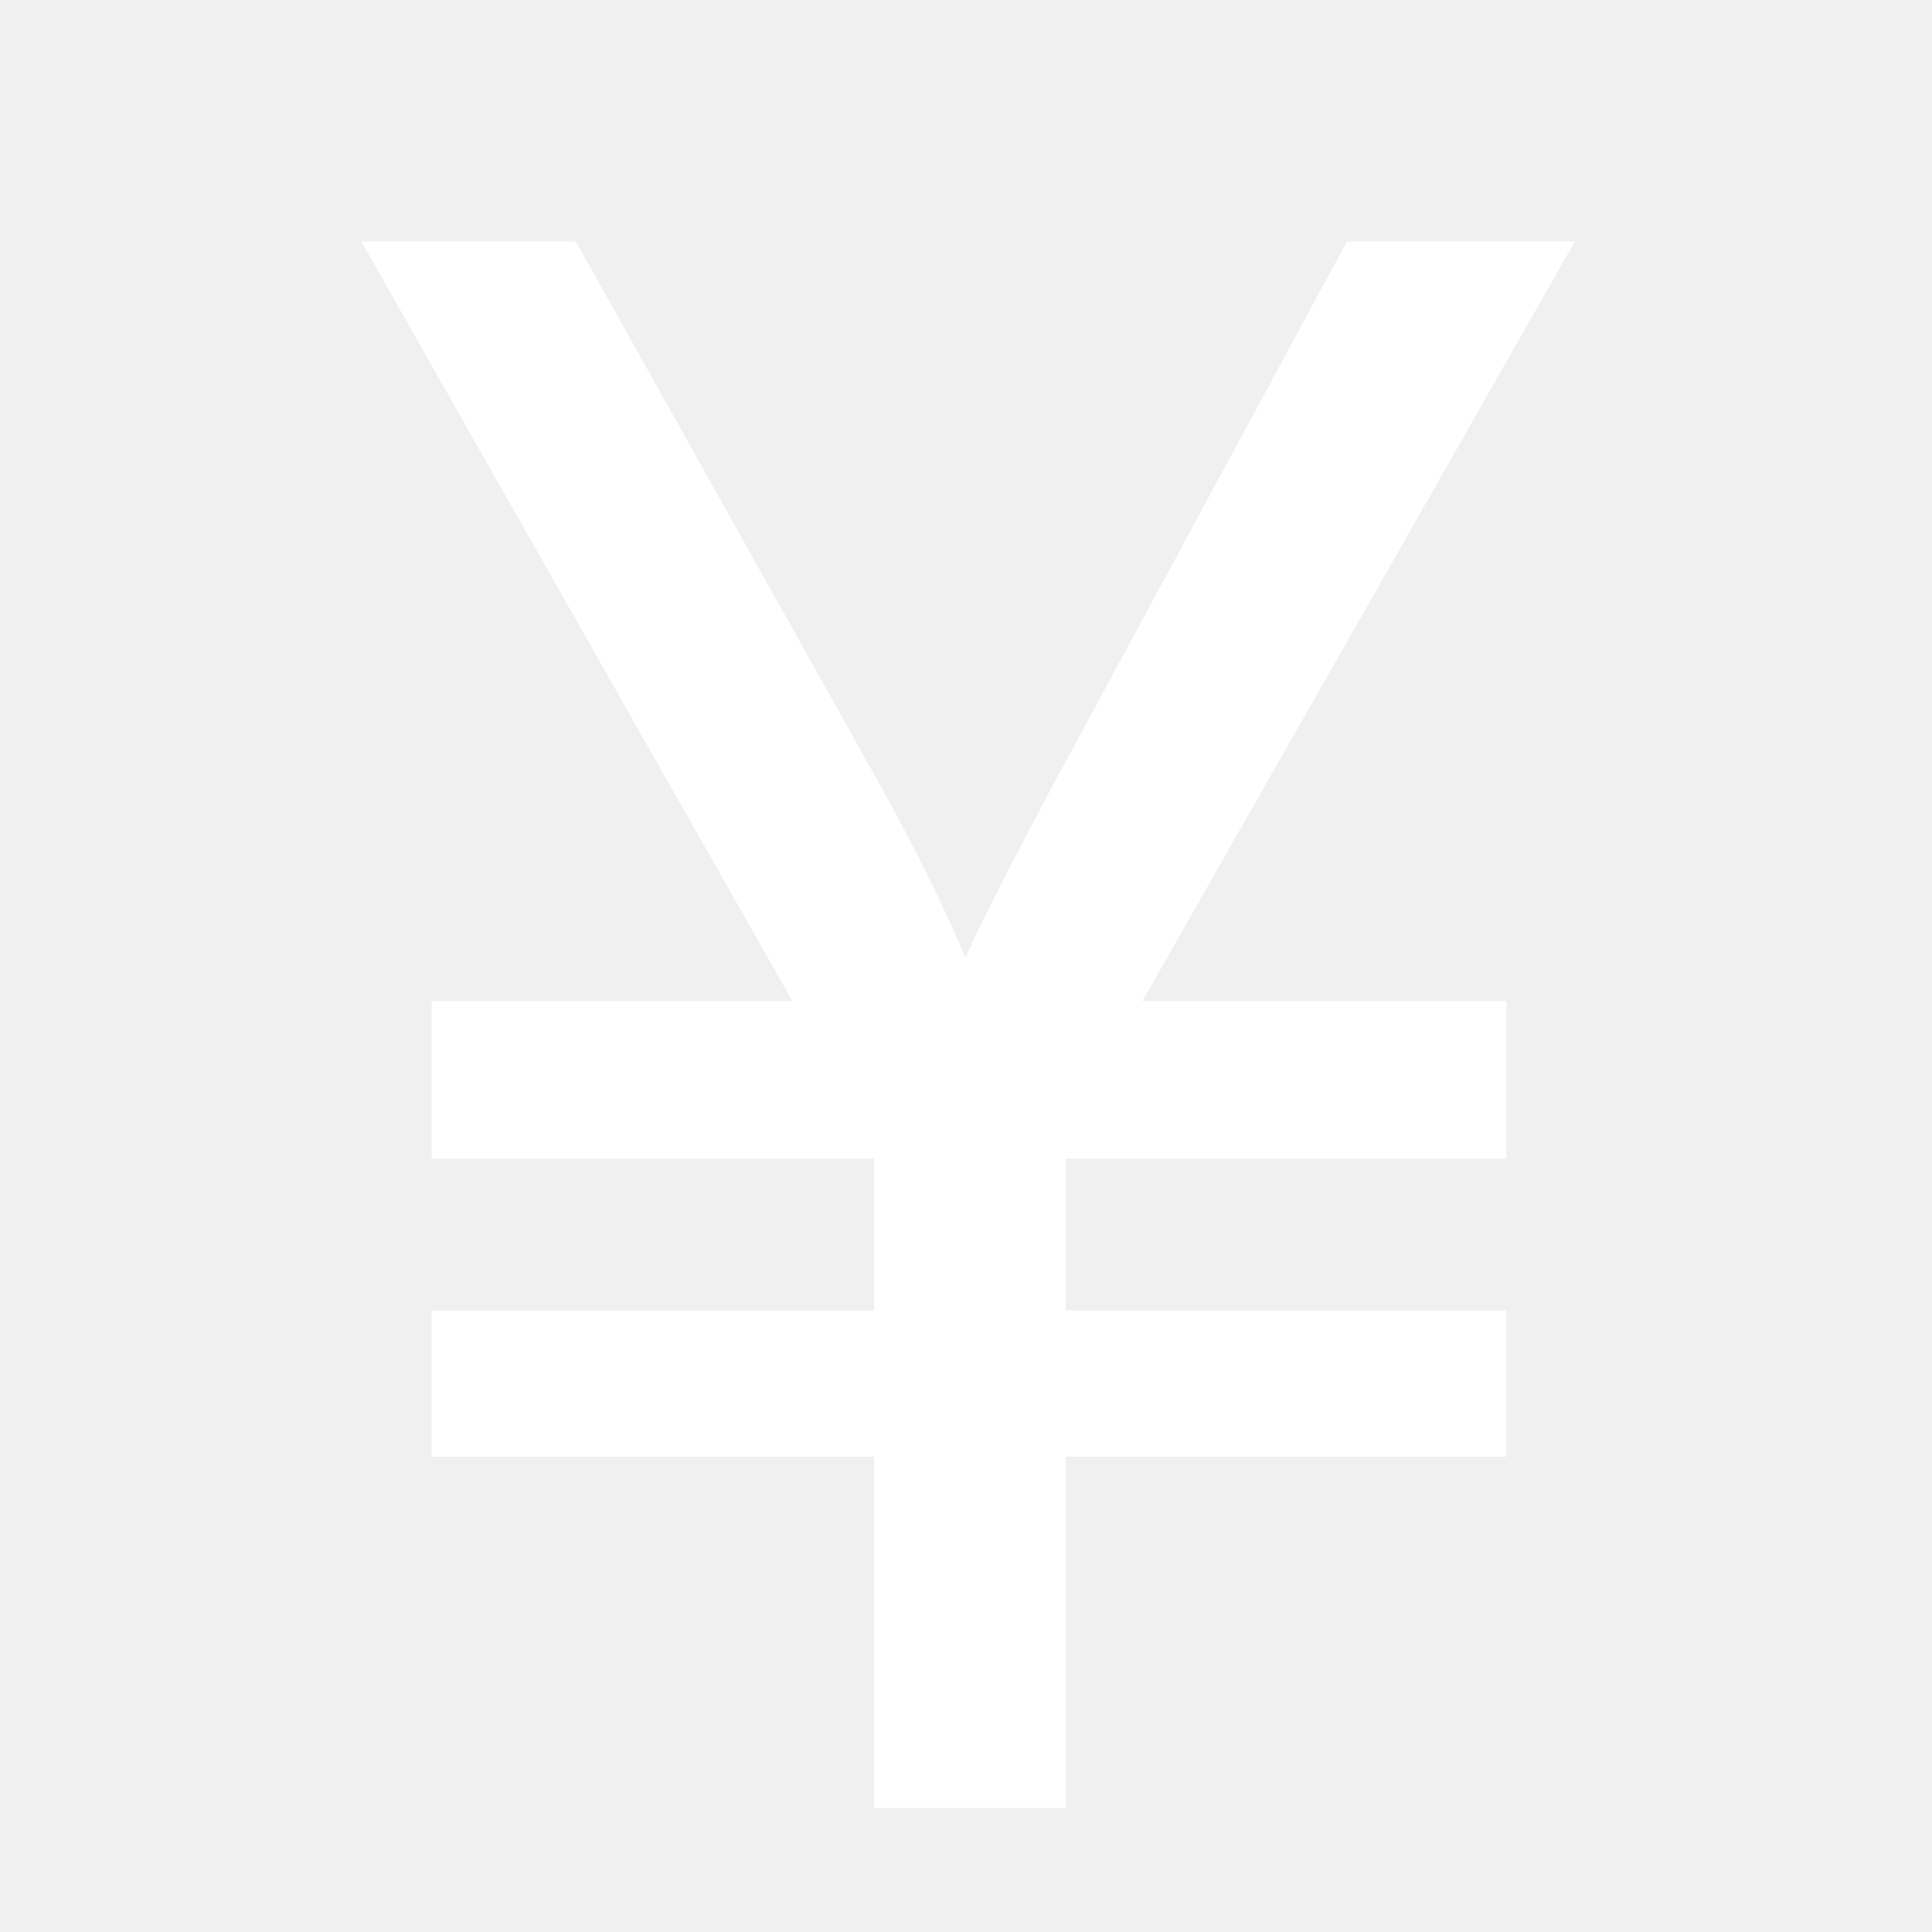
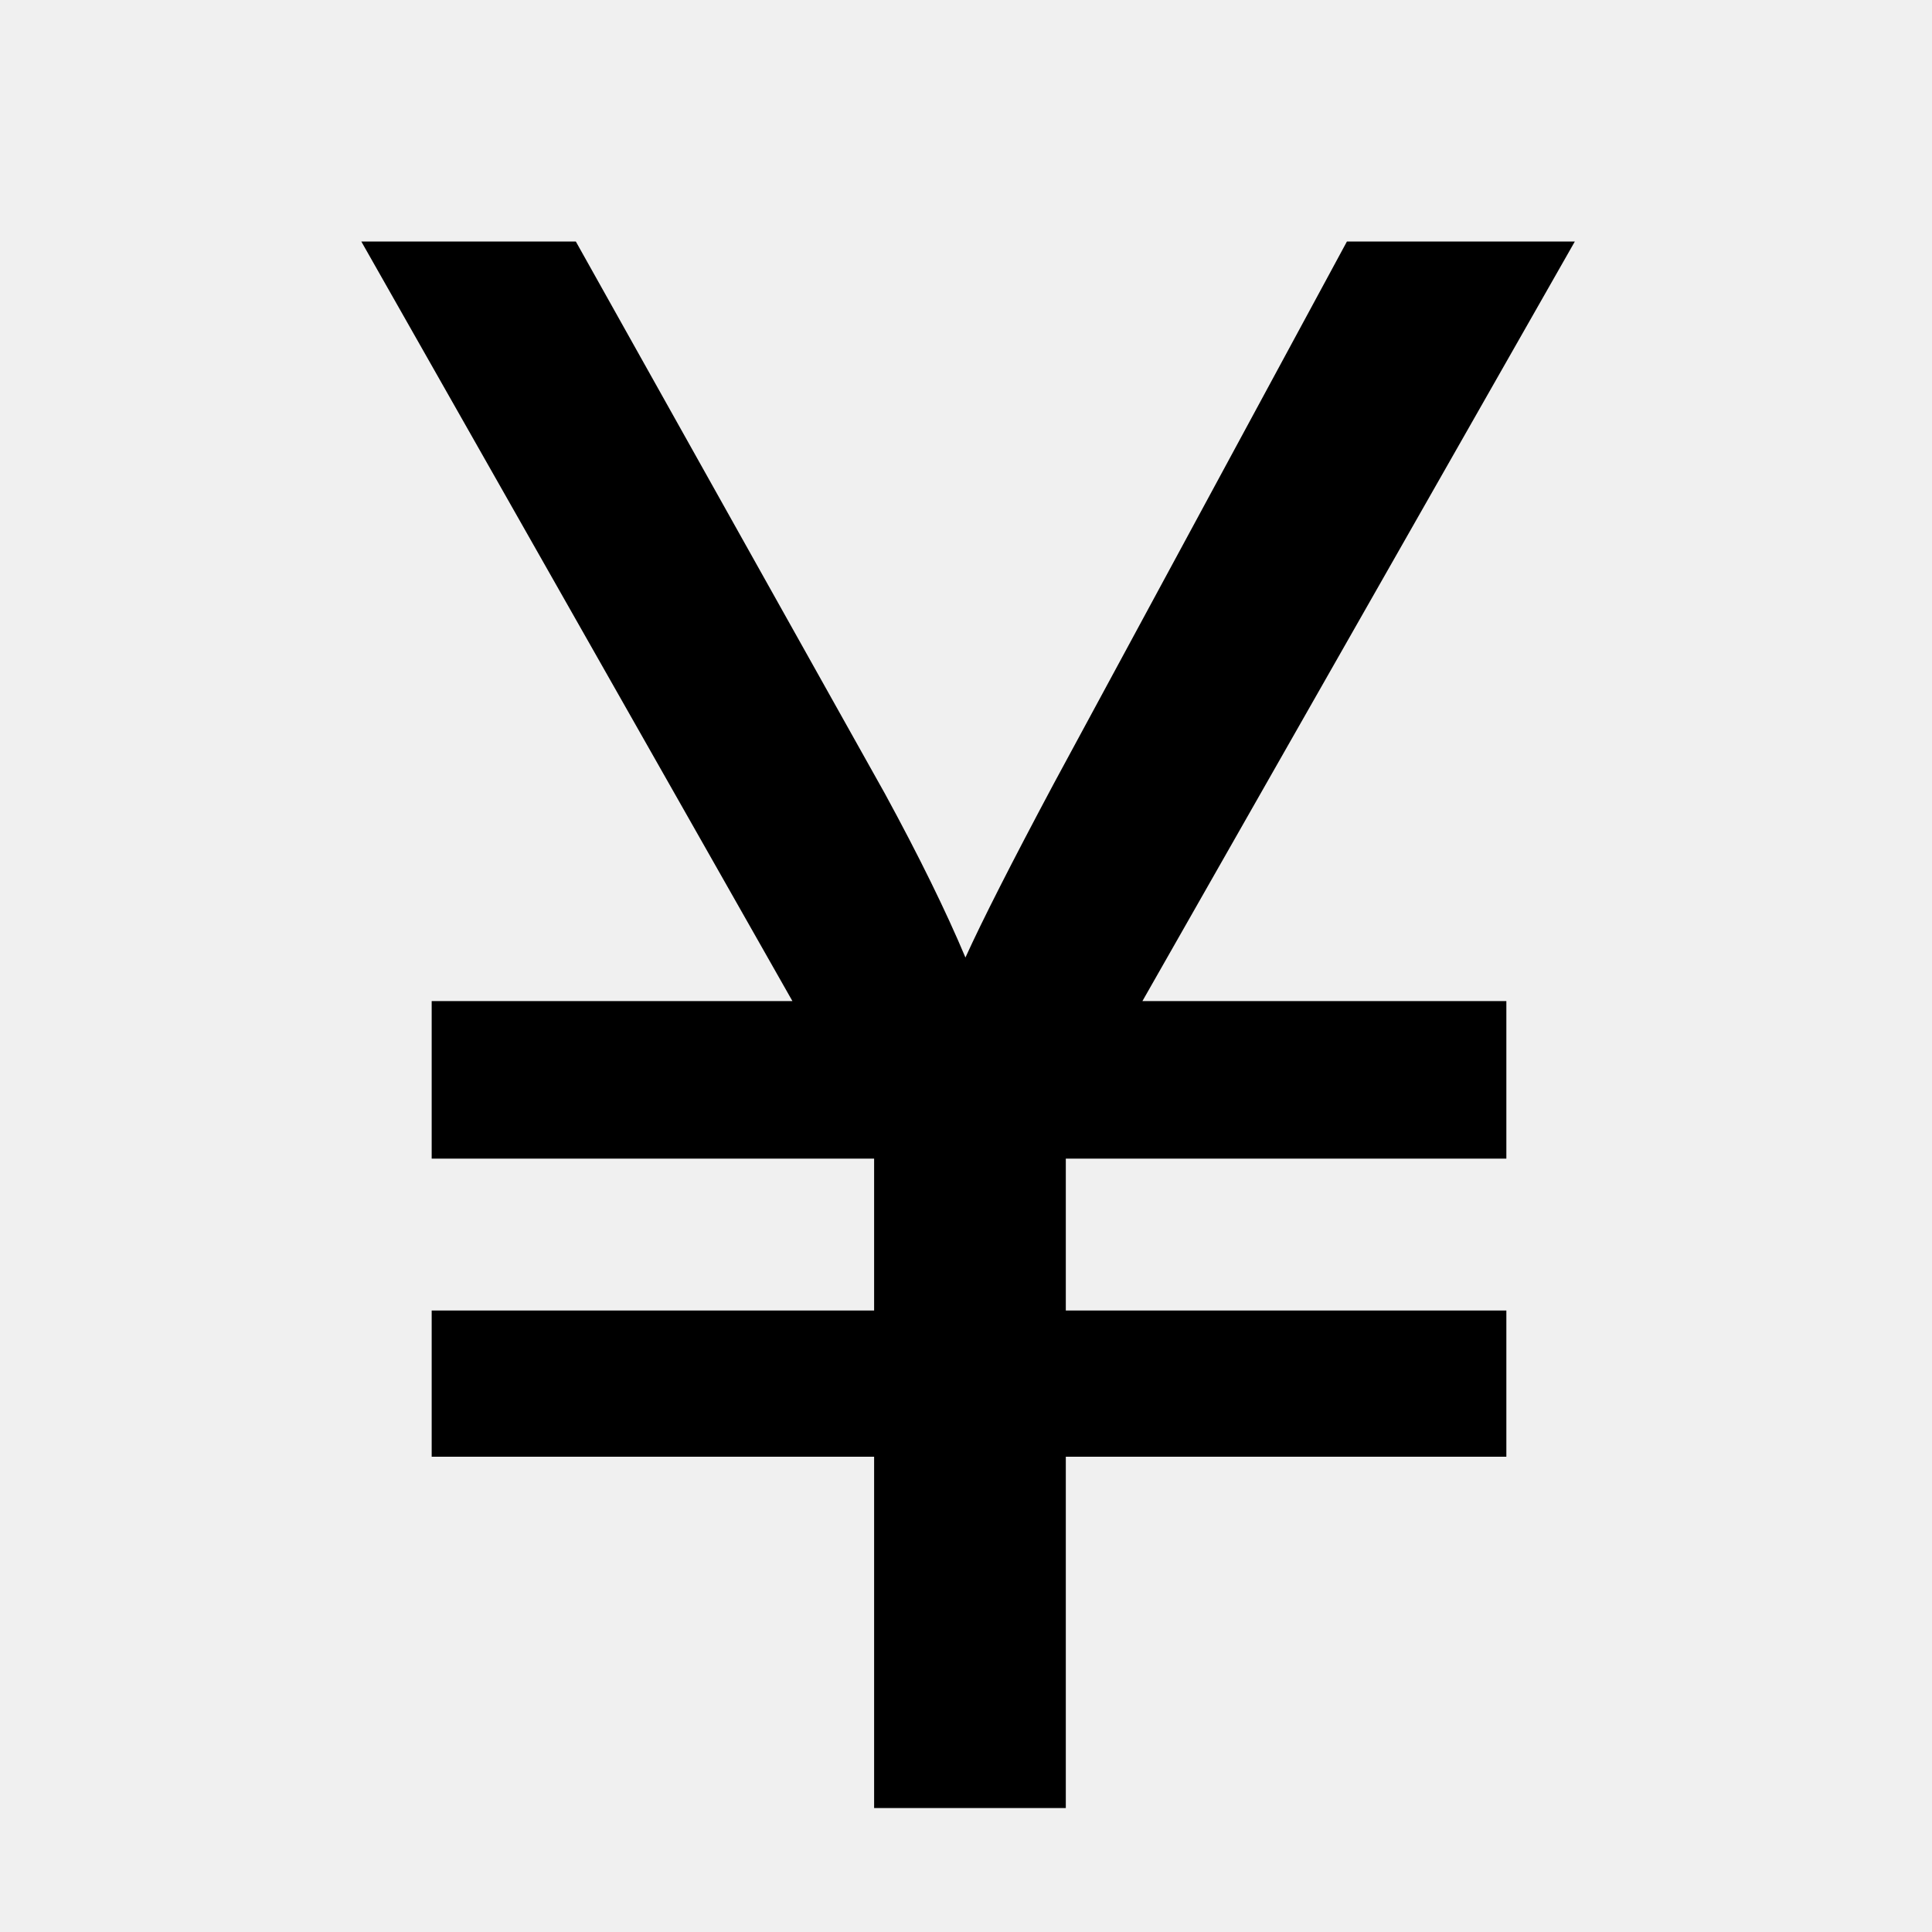
- <svg xmlns="http://www.w3.org/2000/svg" class="icon" width="16px" height="16.00px" viewBox="0 0 1024 1024" version="1.1">
-   <path fill="#ffffff" d="M463.3 958.3V772.1H228.8v-77.5h234.5v-80.5H228.8v-83.5H420L191.5 128h113.7L469 420.6c18.2 33.4 32.4 62.4 42.7 86.9 9-19.8 24.6-50.5 46.8-92.1L713.9 128h120.8L605.5 530.6h192.9v83.5H564.9v80.5h233.5v77.5H564.9v186.2H463.3z" />
+ <svg xmlns="http://www.w3.org/2000/svg" t="1596556146099" class="icon" viewBox="0 0 1024 1024" version="1.1" p-id="4169" width="16" height="16">
+   <defs>
+     <style type="text/css" />
+   </defs>
+   <path d="M463.3 958.3V772.1H228.8v-77.5h234.5v-80.5H228.8v-83.5H420L191.5 128h113.7L469 420.6c18.2 33.4 32.4 62.4 42.7 86.9 9-19.8 24.6-50.5 46.8-92.1L713.9 128h120.8L605.5 530.6h192.9v83.5H564.9v80.5h233.5v77.5H564.9v186.2H463.3z" p-id="4170" />
</svg>
